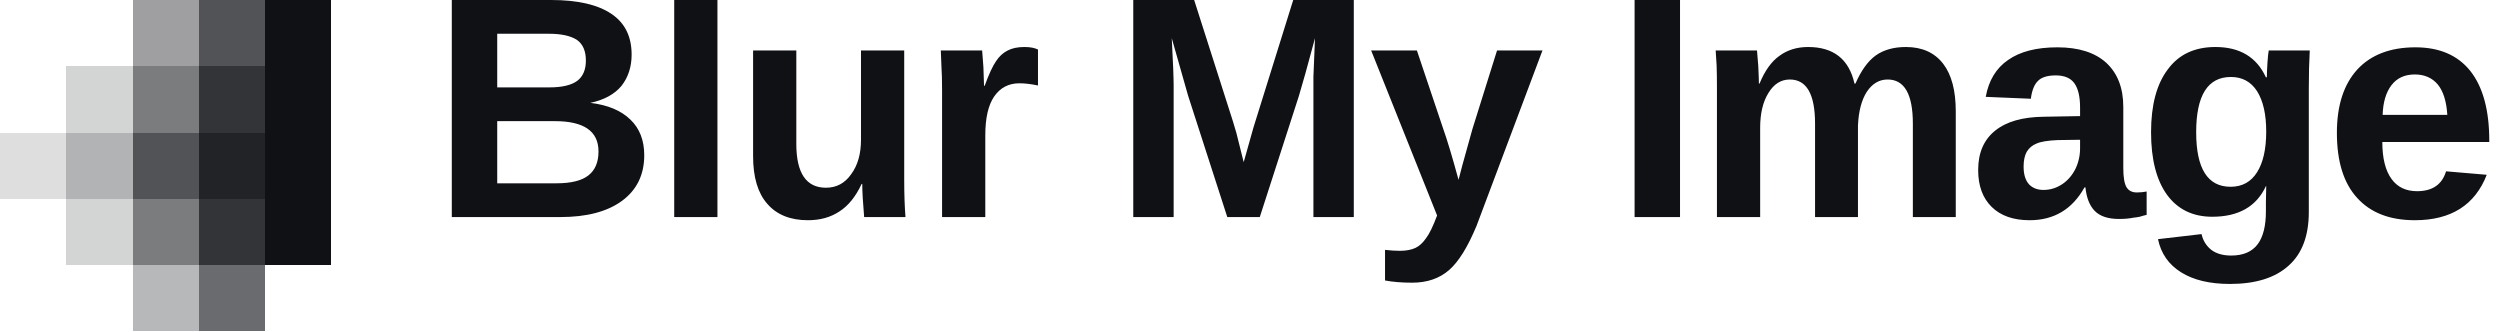
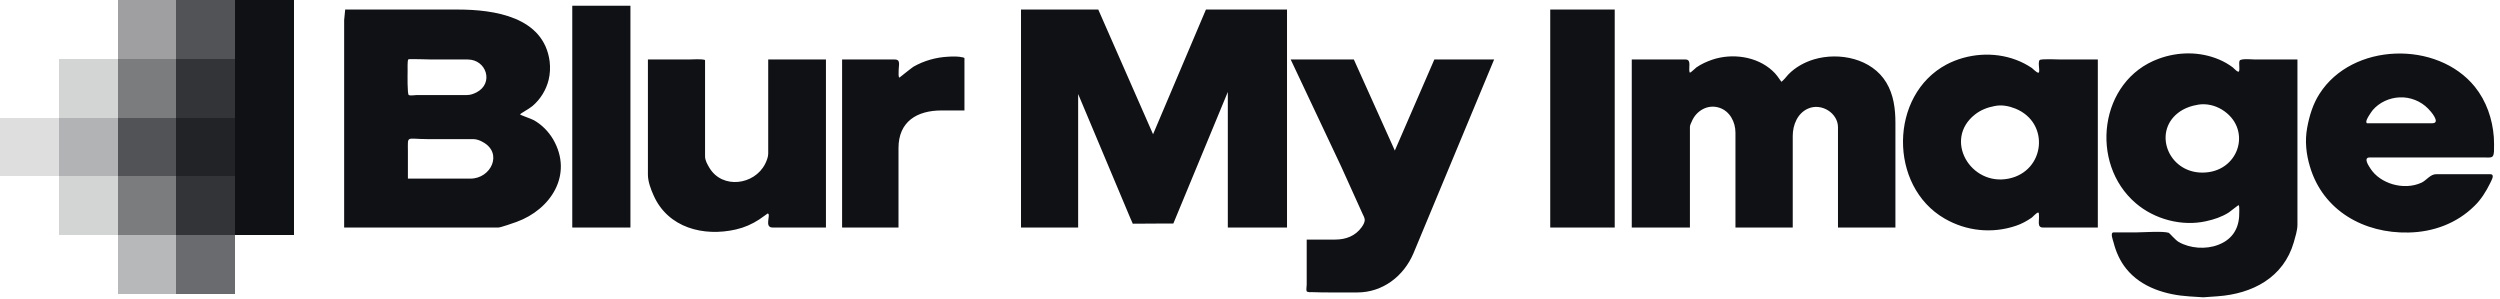
- <svg xmlns="http://www.w3.org/2000/svg" viewBox="0 0 792.4 105" role="img" aria-label="Blur My Image">
+ <svg xmlns="http://www.w3.org/2000/svg" viewBox="-233 -3 1702 203" role="img" aria-label="Blur My Image">
  <g shape-rendering="crispEdges">
-     <rect x="42" y="0" width="21" height="21" fill="#0f1115" fill-opacity="0.4" />
-     <rect x="63" y="0" width="21" height="21" fill="#0f1115" fill-opacity="0.72" />
-     <rect x="21" y="21" width="21" height="21" fill="#0f1115" fill-opacity="0.18" />
-     <rect x="42" y="21" width="21" height="21" fill="#0f1115" fill-opacity="0.55" />
-     <rect x="63" y="21" width="21" height="21" fill="#0f1115" fill-opacity="0.85" />
-     <rect x="0" y="42" width="21" height="21" fill="#0f1115" fill-opacity="0.14" />
-     <rect x="21" y="42" width="21" height="21" fill="#0f1115" fill-opacity="0.32" />
-     <rect x="42" y="42" width="21" height="21" fill="#0f1115" fill-opacity="0.72" />
-     <rect x="63" y="42" width="21" height="21" fill="#0f1115" fill-opacity="0.92" />
-     <rect x="21" y="63" width="21" height="21" fill="#0f1115" fill-opacity="0.18" />
-     <rect x="42" y="63" width="21" height="21" fill="#0f1115" fill-opacity="0.55" />
-     <rect x="63" y="63" width="21" height="21" fill="#0f1115" fill-opacity="0.85" />
-     <rect x="42" y="84" width="21" height="21" fill="#0f1115" fill-opacity="0.3" />
-     <rect x="63" y="84" width="21" height="21" fill="#0f1115" fill-opacity="0.62" />
-     <rect x="84" y="0" width="21" height="84" fill="#0f1115" />
+     <rect x="-153" y="-3" width="40" height="40" fill="#0f1115" fill-opacity="0.4" />
+     <rect x="-113" y="-3" width="40" height="40" fill="#0f1115" fill-opacity="0.72" />
+     <rect x="-193" y="37" width="40" height="40" fill="#0f1115" fill-opacity="0.18" />
+     <rect x="-153" y="37" width="40" height="40" fill="#0f1115" fill-opacity="0.55" />
+     <rect x="-113" y="37" width="40" height="40" fill="#0f1115" fill-opacity="0.85" />
+     <rect x="-233" y="77" width="40" height="40" fill="#0f1115" fill-opacity="0.14" />
+     <rect x="-193" y="77" width="40" height="40" fill="#0f1115" fill-opacity="0.32" />
+     <rect x="-153" y="77" width="40" height="40" fill="#0f1115" fill-opacity="0.72" />
+     <rect x="-113" y="77" width="40" height="40" fill="#0f1115" fill-opacity="0.92" />
+     <rect x="-193" y="117" width="40" height="40" fill="#0f1115" fill-opacity="0.18" />
+     <rect x="-153" y="117" width="40" height="40" fill="#0f1115" fill-opacity="0.55" />
+     <rect x="-113" y="117" width="40" height="40" fill="#0f1115" fill-opacity="0.85" />
+     <rect x="-153" y="157" width="40" height="40" fill="#0f1115" fill-opacity="0.3" />
+     <rect x="-113" y="157" width="40" height="40" fill="#0f1115" fill-opacity="0.62" />
+     <rect x="-73" y="-3" width="40" height="160" fill="#0f1115" />
  </g>
-   <path fill="#0f1115" d="M204.2 49.2Q204.2 58.5 197.1 63.7Q190.1 68.8 177.6 68.8L143.2 68.8L143.2 0L174.7 0Q187.3 0 193.8 4.4Q200.2 8.7 200.2 17.3Q200.2 23.1 197 27.2Q193.7 31.2 187.1 32.6Q195.4 33.6 199.8 37.9Q204.2 42.1 204.2 49.2ZM185.7 19.2Q185.7 14.6 182.8 12.6Q179.8 10.7 174 10.7L157.6 10.7L157.6 27.7L174.1 27.7Q180.2 27.7 183 25.6Q185.7 23.5 185.7 19.2ZM189.7 48Q189.7 38.4 175.9 38.4L157.6 38.4L157.6 58.1L176.4 58.1Q183.3 58.1 186.5 55.6Q189.7 53.1 189.7 48ZM213.7 68.8L213.7 -3.7L227.4 -3.7L227.4 68.8ZM252.4 16L252.4 45.6Q252.4 59.5 261.8 59.5Q266.8 59.5 269.8 55.2Q272.9 51 272.9 44.3L272.9 16L286.6 16L286.6 57Q286.6 63.7 287 68.8L273.9 68.8Q273.3 61.8 273.3 58.3L273.1 58.3Q270.3 64.3 266.1 67Q261.9 69.8 256.1 69.8Q247.7 69.8 243.2 64.6Q238.7 59.5 238.7 49.5L238.7 16ZM298.6 68.8L298.6 28.4Q298.6 24 298.4 21.1Q298.3 18.2 298.2 16L311.3 16Q311.4 16.8 311.7 21.3Q311.9 25.8 311.9 27.2L312.1 27.2Q314.1 21.7 315.7 19.4Q317.2 17.1 319.4 16Q321.5 14.9 324.7 14.9Q327.4 14.9 329 15.7L329 27.1Q325.7 26.4 323.1 26.4Q318 26.4 315.1 30.6Q312.3 34.7 312.3 42.9L312.3 68.8ZM416.3 68.8L416.3 27.1Q416.3 25.7 416.3 24.3Q416.4 22.9 416.8 12.1Q413.3 25.2 411.7 30.4L399.3 68.8L389 68.8L376.6 30.4L371.4 12.1Q372 23.4 372 27.1L372 68.8L359.2 68.8L359.2 0L378.5 0L390.8 38.5L391.9 42.2L394.2 51.4L397.3 40.4L409.9 0L429.1 0L429.1 68.8ZM447.6 89.6Q442.7 89.6 439 88.9L439 79.2Q441.6 79.5 443.7 79.5Q446.6 79.5 448.6 78.6Q450.5 77.7 452 75.5Q453.6 73.4 455.5 68.3L434.6 16L449.1 16L457.4 40.7Q459.3 46 462.3 57L463.5 52.4L466.7 40.9L474.5 16L488.9 16L468 71.6Q463.8 81.7 459.3 85.6Q454.7 89.6 447.6 89.6ZM518.1 68.8L518.1 0L532.5 0L532.5 68.8ZM575.3 68.8L575.3 39.2Q575.3 25.2 567.3 25.2Q563.1 25.2 560.5 29.5Q557.9 33.7 557.9 40.5L557.9 68.8L544.2 68.8L544.2 27.8Q544.2 23.5 544.1 20.8Q543.9 18.1 543.8 16L556.9 16Q557 16.9 557.3 20.9Q557.5 25 557.5 26.5L557.7 26.5Q560.2 20.4 564 17.7Q567.8 14.9 573.1 14.9Q585.2 14.9 587.8 26.5L588.1 26.5Q590.8 20.3 594.5 17.6Q598.3 14.9 604.1 14.9Q611.8 14.9 615.9 20.2Q619.9 25.4 619.9 35.3L619.9 68.8L606.3 68.8L606.3 39.2Q606.3 25.2 598.3 25.2Q594.3 25.2 591.7 29.1Q589.2 33 588.9 39.8L588.9 68.8ZM643.3 69.8Q635.6 69.8 631.3 65.6Q627 61.4 627 53.9Q627 45.7 632.4 41.4Q637.7 37.1 647.9 37L659.3 36.8L659.3 34.1Q659.3 28.9 657.5 26.4Q655.7 23.9 651.6 23.9Q647.7 23.9 646 25.6Q644.2 27.3 643.7 31.3L629.4 30.7Q630.8 22.9 636.5 19Q642.2 15 652.1 15Q662.2 15 667.6 19.9Q673 24.9 673 33.9L673 53.2Q673 57.6 674 59.3Q675 61 677.3 61Q678.9 61 680.4 60.7L680.4 68.1Q679.1 68.4 678.2 68.7Q677.2 68.9 676.2 69Q675.2 69.2 674.1 69.3Q673 69.4 671.6 69.4Q666.4 69.4 663.9 66.8Q661.5 64.3 661 59.4L660.7 59.4Q654.9 69.8 643.3 69.8ZM659.3 44.3L652.2 44.4Q647.5 44.6 645.5 45.5Q643.5 46.3 642.4 48.1Q641.4 49.9 641.4 52.8Q641.4 56.5 643.1 58.4Q644.8 60.2 647.7 60.2Q650.9 60.2 653.6 58.4Q656.2 56.7 657.8 53.6Q659.3 50.5 659.3 47ZM706.8 90Q697.2 90 691.3 86.3Q685.4 82.6 684 75.8L697.8 74.2Q698.5 77.3 700.9 79.2Q703.3 81 707.2 81Q712.9 81 715.6 77.4Q718.2 73.9 718.2 67L718.2 64.2L718.3 59L718.2 59Q713.7 68.7 701.2 68.7Q692 68.7 686.9 61.8Q681.8 54.8 681.8 41.9Q681.8 29 687.1 22Q692.3 14.9 702.2 14.9Q713.8 14.9 718.2 24.5L718.5 24.5Q718.5 22.8 718.7 19.8Q718.9 16.9 719.1 16L732.1 16Q731.8 21.2 731.8 28.2L731.8 67.2Q731.8 78.5 725.4 84.2Q719 90 706.8 90ZM718.3 41.7Q718.3 33.5 715.4 28.9Q712.5 24.4 707.1 24.4Q696.1 24.4 696.1 41.9Q696.1 59.2 707 59.2Q712.5 59.2 715.4 54.6Q718.3 50 718.3 41.7ZM765.4 69.8Q753.5 69.8 747.1 62.7Q740.7 55.7 740.7 42.1Q740.7 29.1 747.2 22Q753.7 15 765.6 15Q777 15 783 22.5Q789 30.1 789 44.6L789 45L755.1 45Q755.1 52.7 758 56.7Q760.8 60.6 766.1 60.6Q773.4 60.6 775.3 54.3L788.2 55.4Q782.6 69.8 765.4 69.8ZM765.4 23.6Q760.6 23.6 758 27Q755.4 30.4 755.2 36.4L775.7 36.4Q775.3 30 772.7 26.8Q770 23.6 765.4 23.6Z" />
+   <path fill="#0f1115" d="M156.6 0.9H196.2V151.9H156.6V0.9ZM588 3.5H643.2V151.9H602.9V59.6L565.8 149.2H555L538.2 149.3L536.4 145.2L501 61V151.9H462.1V3.5H514.7L552 88.4L588 3.5ZM2 3.5H78.6C103.4 3.5 137.2 8.4 141.2 38.8C141.7 43 141.5 47.3 140.5 51.4C138.8 58.3 134.9 64.6 129.5 69.2C126.7 71.5 121.1 74.3 121.1 74.9C121.1 75.3 128.3 77.7 130.4 78.8C135.9 81.9 140.4 86.5 143.6 91.9C157.4 115.8 142.1 139.6 118.6 148.1C117 148.7 107.8 151.9 106.3 151.9H76.4H1.3V10.7L2 3.5ZM822.4 3.5H866.3V151.9H822.4V3.5ZM1302.2 37.5H1331.1V81.6V150C1331.1 153.9 1329.6 158.3 1328.6 162C1321.6 186 1300.5 197 1276.8 198.7L1267 199.4L1257.6 198.8C1241.7 197.8 1224.8 192.8 1214.5 179.9C1210.3 174.7 1207.5 168.4 1205.9 162C1205.6 160.7 1203.3 155.2 1206 155.2H1221.8C1226.1 155.2 1239.6 154.2 1243.5 155.5C1243.9 155.6 1248.1 160.5 1250.2 161.7C1258 166.2 1268.8 166.9 1277.1 163.7C1285.9 160.4 1290.8 153.7 1291.4 144.4C1291.4 143.5 1291.8 137.1 1291.1 136.7C1290.8 136.5 1285.7 140.8 1284.3 141.7C1279.5 144.7 1274.4 146.4 1268.9 147.6C1252.5 151.3 1233.8 146.3 1221.1 135.4C1189.2 108.2 1196.1 51.8 1236.6 37C1249.9 32.1 1264.6 32 1277.7 37.5C1281 38.9 1284.2 40.7 1287.1 42.9C1288 43.6 1289.6 45.6 1290.8 45.8C1292.4 46.1 1290.8 39.5 1291.8 38.2C1292.9 36.7 1300.6 37.5 1302.2 37.5ZM1457.6 104.2H1380.3C1375.7 104.2 1379.6 109.9 1380.7 111.6C1384.1 117 1389.8 120.6 1395.8 122.4C1402.3 124.3 1409.5 124.2 1415.7 121.3C1419.1 119.6 1421.6 115.6 1425.5 115.6H1462.3C1465.8 115.6 1463.2 119.7 1462.3 121.7C1459.6 127.2 1456.1 132.9 1451.6 137.2C1439.6 149.1 1423.5 155 1406.7 155.3C1376.5 156 1348.5 140.5 1339.6 110.4C1337 101.8 1336.1 92.9 1337.7 84.1C1339.2 75.9 1341.6 67.9 1346.1 60.9C1368.4 25.9 1426.3 24.4 1451.9 56.1C1459.7 65.8 1463.9 78 1464.8 90.4C1465 93.6 1465 96.9 1464.9 100.1C1464.6 105 1463.1 104.2 1457.6 104.2ZM1170.1 37.5H1195.2V151.9H1157.9C1153.6 151.9 1155.5 147.5 1155.1 143C1155.1 142.7 1155.1 141.7 1154.6 141.7C1153.5 141.7 1151.2 144.4 1150.3 145.1C1147 147.4 1143.4 149.4 1139.5 150.7C1123.3 156.2 1105.7 154.4 1090.9 145.8C1052.7 123.8 1053.1 61.7 1092.2 40.9C1106.5 33.4 1124.2 32 1139.4 37.7C1143.2 39.1 1146.9 41 1150.3 43.3C1151.4 44.1 1153.3 46.3 1154.6 46.5C1156.4 46.7 1154 39.6 1155.6 37.9C1156.4 36.9 1168.4 37.5 1170.1 37.5ZM423.6 36.5V72.2H408C391.2 72.2 378.7 79.8 378.7 97.8V151.9H340.3V37.5H376.1C380.5 37.5 378.7 41.4 378.8 45.8C378.8 46.1 378.5 50 379.4 49.8C379.4 49.8 387.5 43.3 388.9 42.4C396.1 38.3 404.3 36 412.5 35.6C415.8 35.4 419.4 35.3 422.7 36.1C422.8 36.2 423.6 36.4 423.6 36.5ZM1057.4 80.7V151.9H1018.3V83.6C1018.3 74.1 1007.2 66.9 998 70.9C990.8 74 987.5 82 987.5 89.5V151.9H948.5V87.3C948.5 80.1 944.7 72.6 937.4 70.3C929.6 67.8 921.8 72.4 918.8 79.6C918.3 80.7 917.5 82.2 917.5 83.4V113V151.9H877.9V37.5H914.5C918.7 37.5 916.5 43 917.2 45.9C917.2 46.1 917.3 46.5 917.6 46.4C918.2 46.4 921.1 43.5 921.9 42.9C925.2 40.6 929 38.9 932.8 37.6C946.2 33.1 962.9 35.3 973.6 45.1C976.1 47.3 977.9 50 979.8 52.7C981.5 51.4 982.9 49.5 984.4 47.8C989.2 42.8 995.4 39.4 1002 37.4C1019.3 32.3 1041.4 36.9 1051.2 53.2C1056.2 61.5 1057.4 71.1 1057.4 80.7ZM645.7 37.5H688.7L716.6 99.5L743.5 37.5H784.2L729.3 169.4C722.7 185 708.4 196.1 691 196.1H673.9C669.4 196.1 665 196.1 660.6 195.9C659.8 195.9 656.9 196.2 656.5 195.1C656.2 194 656.6 191.9 656.6 190.7V160.1H676C683.2 160.1 689.7 157.7 694 151.7C695 150.3 696.2 148.4 696.1 146.5C696 145.2 695.2 143.7 694.6 142.5L680 110.2L645.7 37.5ZM44.5 45.4C44.5 47.2 44.2 61.2 45.3 61.7C46.5 62.3 49.3 61.7 50.8 61.7H85C87.3 61.7 89.4 60.9 91.4 59.9C103.4 53.7 98.2 37.5 85.4 37.5H60.8C59.4 37.5 45.3 37 45 37.4C44.2 38.4 44.6 44.1 44.5 45.4ZM235.8 37.5C238.8 37.5 244.1 37 246.9 37.8C247 37.9 247 38 247 38.1V103.4C247 106.3 248.6 108.9 250 111.3C258.8 125.9 280.6 123 287.9 108.6C288.9 106.6 290 103.9 290 101.6V70.7V37.5H329.3V151.9H293C287 151.9 292.1 143 289.7 142.3C289.6 142.3 284.5 146 283.9 146.4C279 149.6 273.8 151.9 268.1 153.2C246 158.3 221.8 152.1 212 130.1C210.1 125.9 208.1 120.6 208.1 115.9V88.5V37.5H235.8ZM1378.4 80.9H1422.9C1429 80.9 1421.7 72.5 1420.1 71C1415.1 65.8 1407.7 62.9 1400.5 63.3C1393.7 63.6 1386.9 66.7 1382.4 71.9C1381.3 73.3 1377.5 78.7 1378 80.2C1378 80.3 1378.3 80.9 1378.4 80.9ZM1263.8 68.2C1258.8 69 1253.9 70.7 1249.9 73.8C1232 87.6 1244 116.5 1268.9 114.4C1292.1 112.5 1300.1 84 1279.5 71.5C1274.8 68.7 1269.2 67.4 1263.8 68.2ZM1124.9 69.2C1120 70.1 1115.4 71.9 1111.5 75C1089.9 92.1 1108.6 123.9 1134.5 118.6C1159.3 113.6 1162.9 80.5 1139 70.9C1134.5 69.1 1129.6 68.2 1124.9 69.2ZM44.7 100.2V118.6H87.3C101.3 118.6 109.6 101.2 95.7 93.7C93.8 92.6 91.4 91.7 89.2 91.7H57.7C43.3 91.7 44.7 88.8 44.7 100.2Z" />
</svg>
